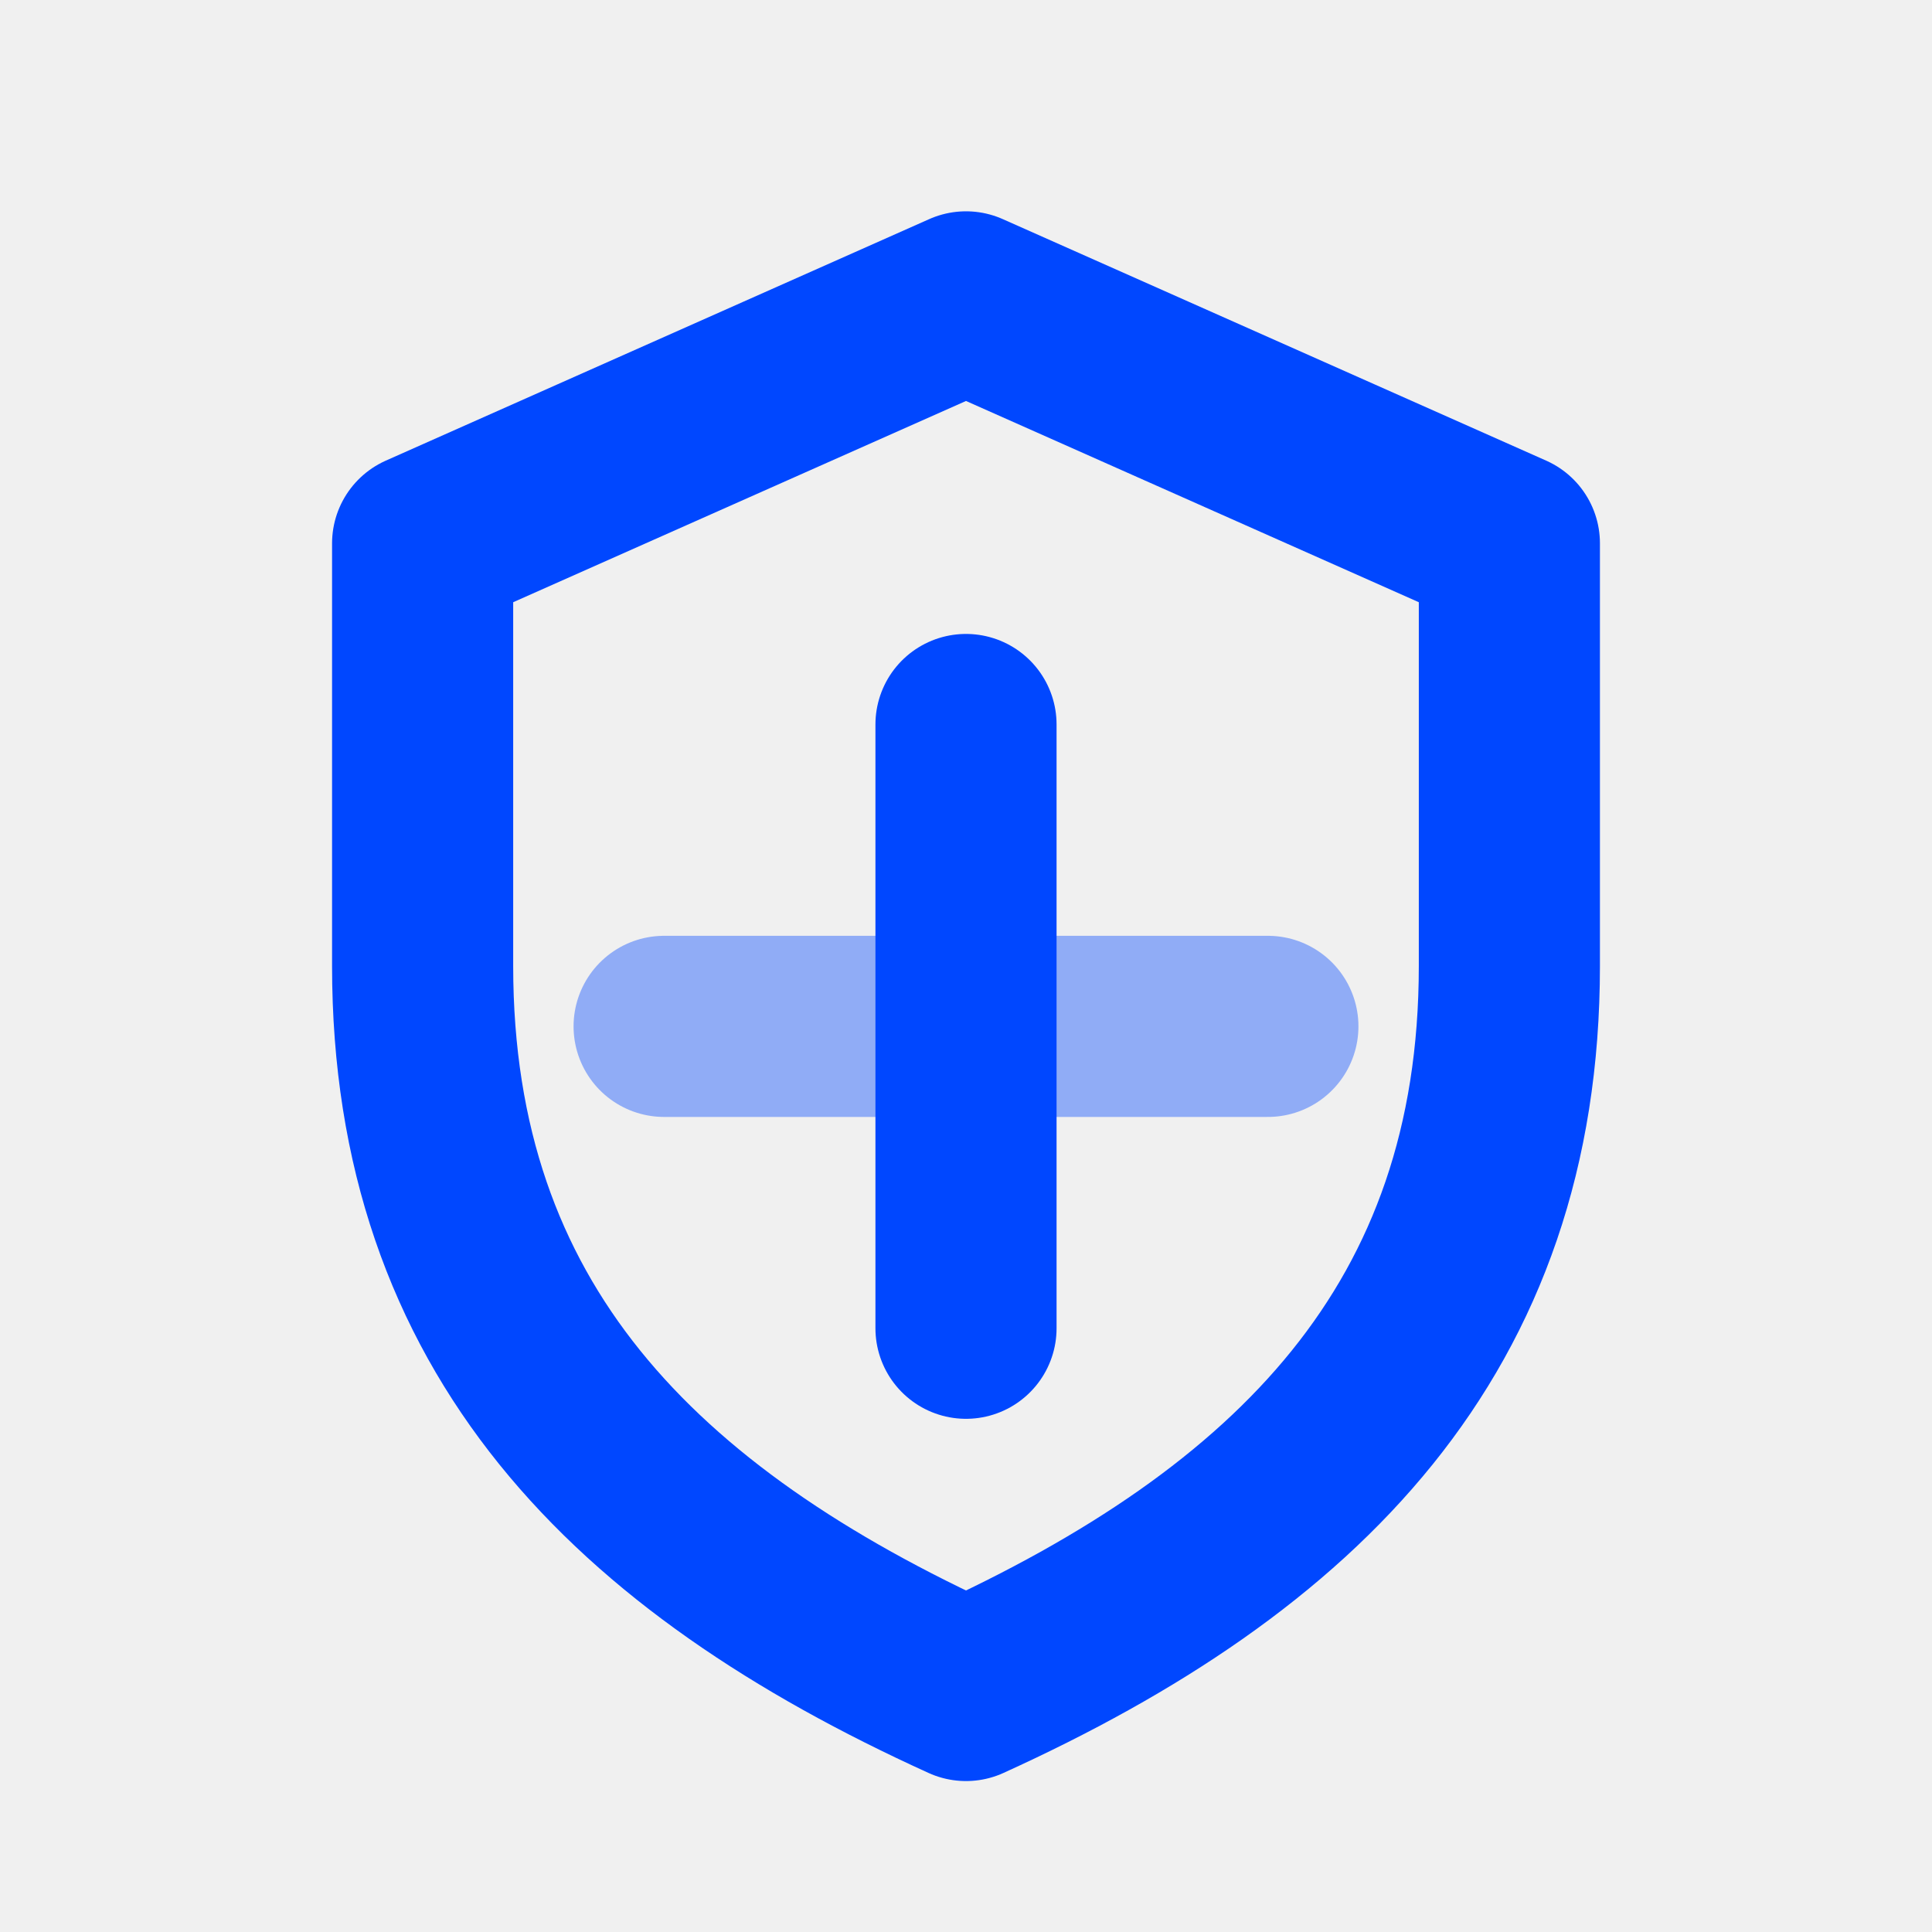
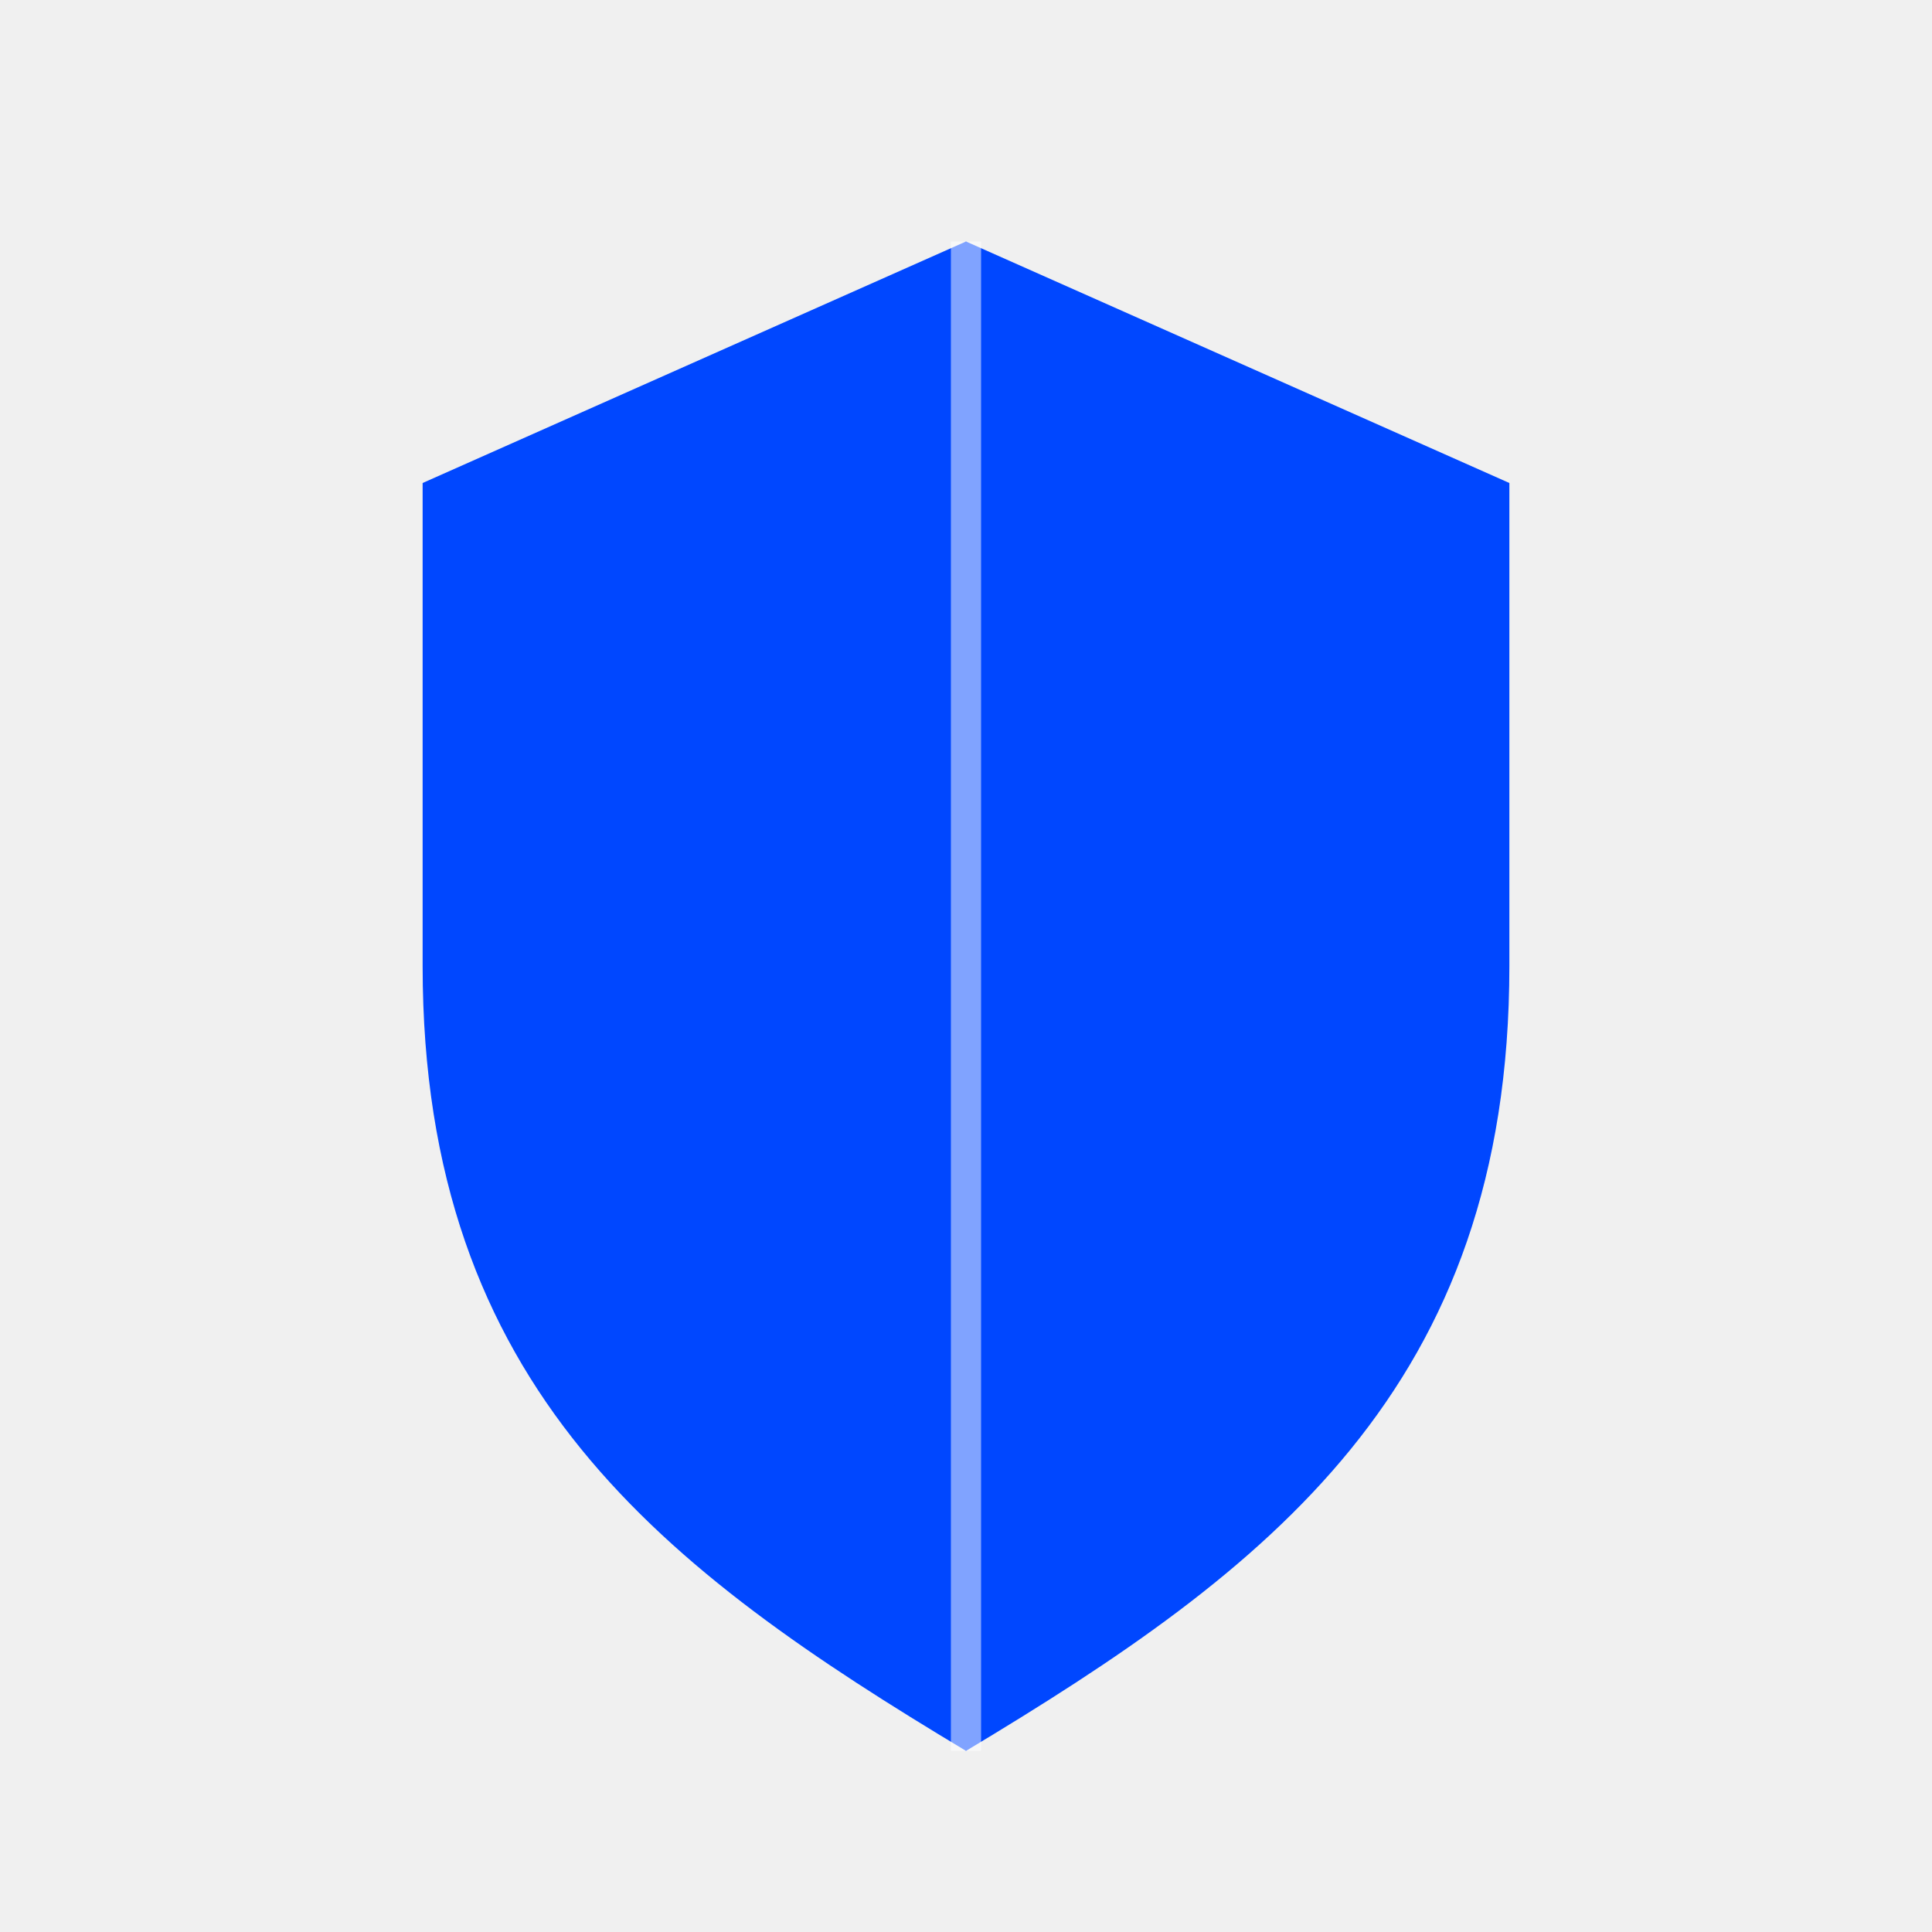
<svg xmlns="http://www.w3.org/2000/svg" width="64" height="64" viewBox="0 0 64 64" fill="none">
-   <path d="M32 10L14 18V32C14 44 21 51 32 56C43 51 50 44 50 32V18L32 10Z" stroke="#0047FF" stroke-width="6" stroke-linecap="round" stroke-linejoin="round" />
-   <path d="M32 24V44" stroke="#0047FF" stroke-width="6" stroke-linecap="round" />
-   <path d="M22 34H42" stroke="#0047FF" stroke-width="6" stroke-linecap="round" stroke-opacity="0.4" />
+   <path d="M32 8 L14 16 V32 C14 46 22 52 32 58 C42 52 50 46 50 32 V16 L32 8 Z" fill="#0047FF" stroke="none" />
+   <path d="M32 20 L24 24 V36 C24 42 28 46 32 48 C36 46 40 42 40 36 V24 L32 20 Z" fill="#0047FF" stroke="none" />
+   <path d="M32 8 V58" stroke="#FFFFFF" stroke-opacity="0.5" stroke-width="1" fill="none" />
</svg>
